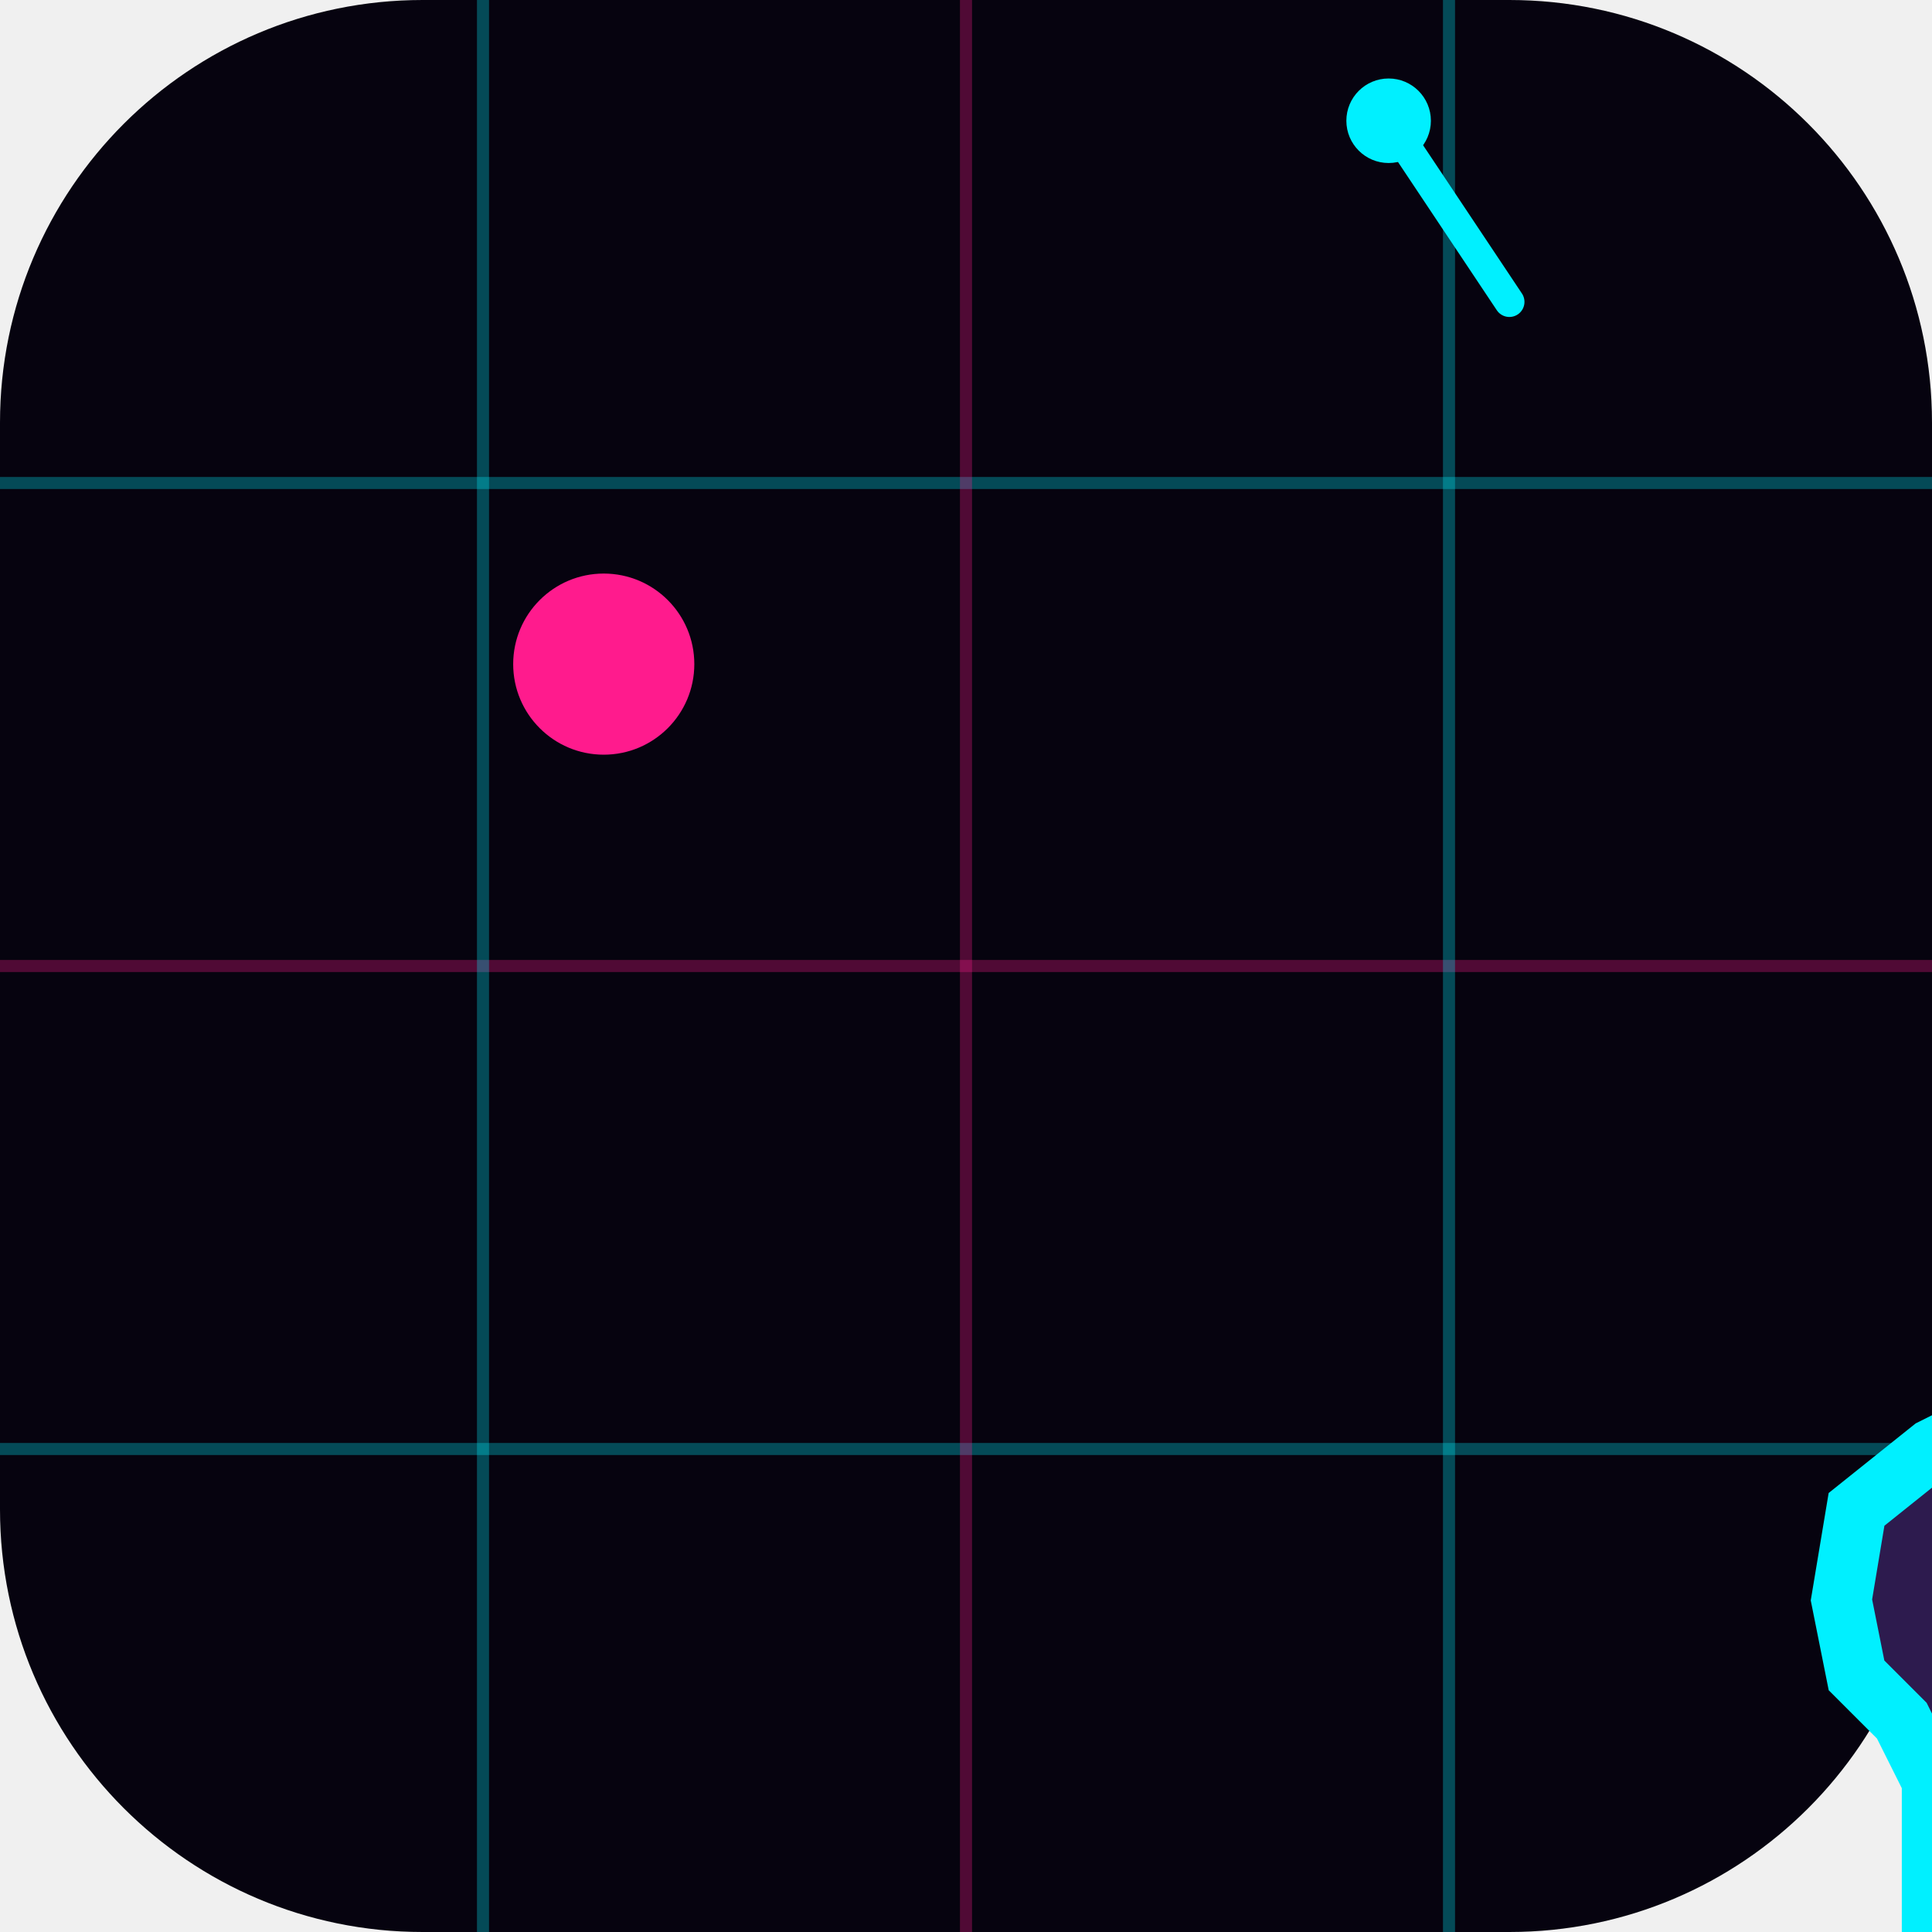
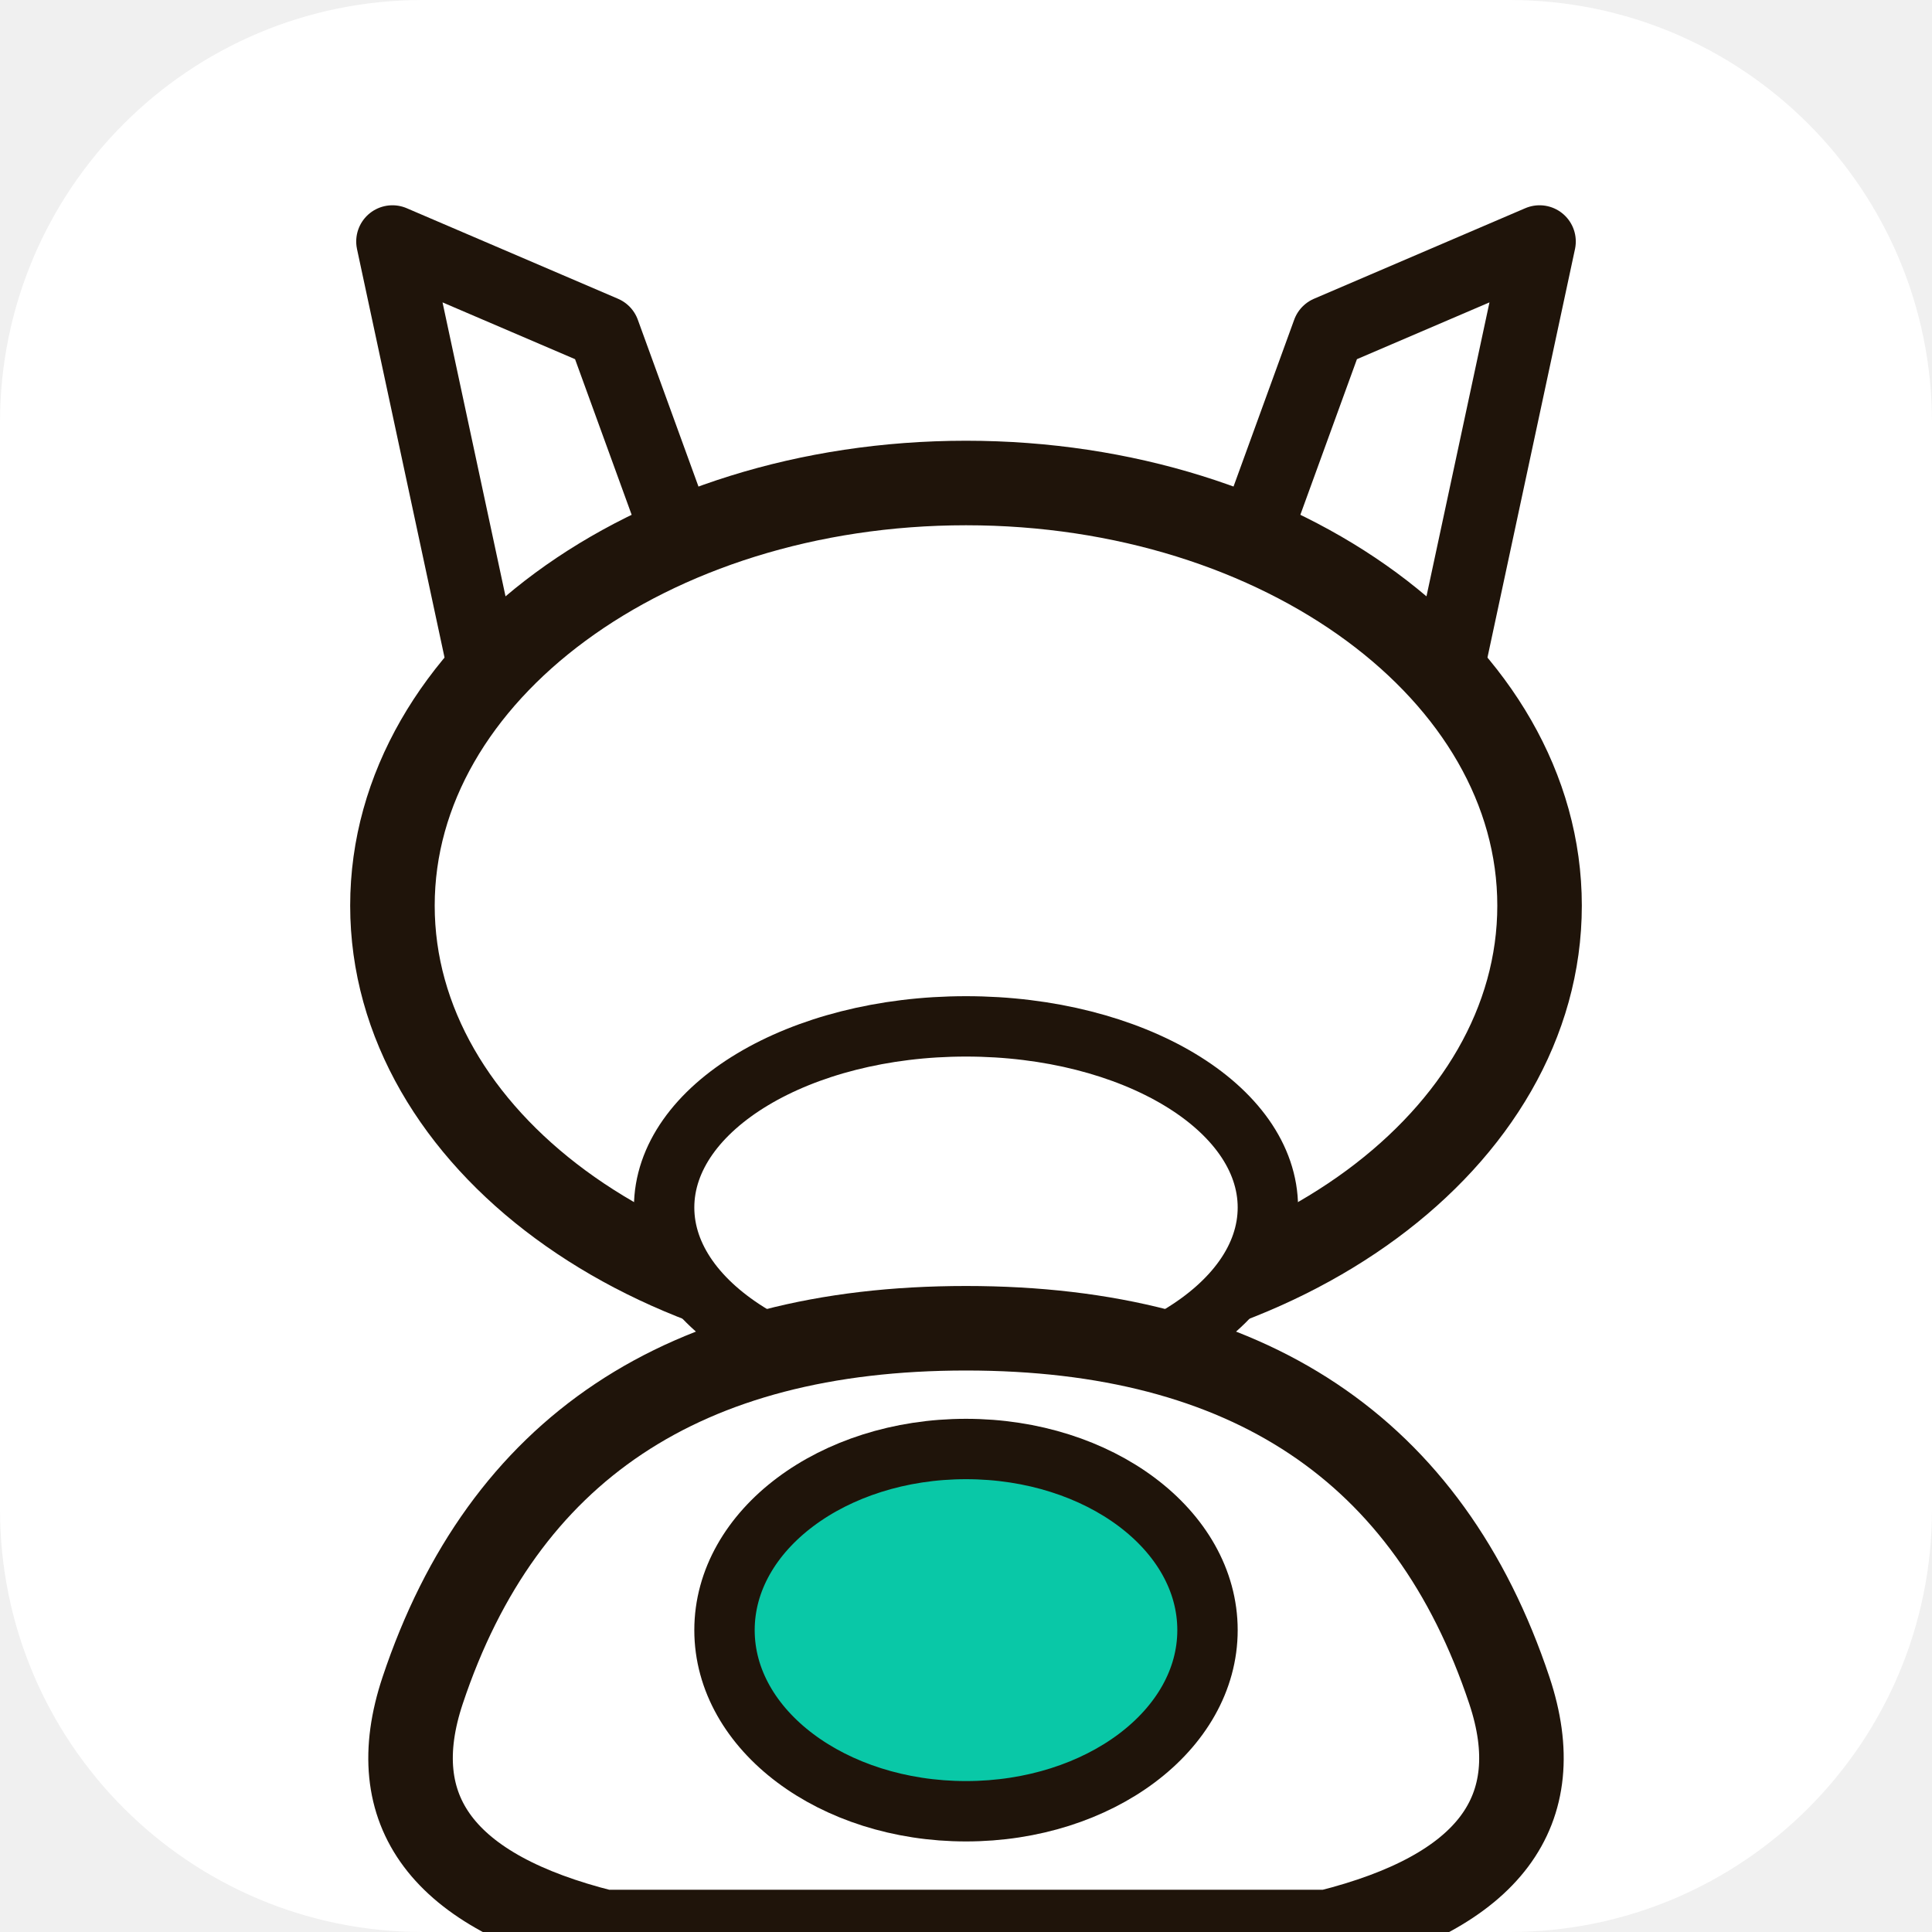
<svg xmlns="http://www.w3.org/2000/svg" viewBox="0 0 64 64" role="img" aria-label="OpenBuddy">
-   <rect width="64" height="64" rx="14" fill="#06030F" />
-   <line x1="0" y1="16" x2="64" y2="16" stroke="#00F0FF" stroke-width=".4" opacity=".3" />
-   <line x1="0" y1="32" x2="64" y2="32" stroke="#FF1B8D" stroke-width=".4" opacity=".3" />
-   <line x1="0" y1="48" x2="64" y2="48" stroke="#00F0FF" stroke-width=".4" opacity=".3" />
-   <line x1="16" y1="0" x2="16" y2="64" stroke="#00F0FF" stroke-width=".4" opacity=".3" />
-   <line x1="32" y1="0" x2="32" y2="64" stroke="#FF1B8D" stroke-width=".4" opacity=".3" />
-   <line x1="48" y1="0" x2="48" y2="64" stroke="#00F0FF" stroke-width=".4" opacity=".3" />
-   <g transform="translate(32 32) scale(0.05)">
-     <path d="       M 280 380       L 300 240       L 340 220       L 380 280       L 410 250       L 460 240       L 510 250       L 550 270       L 580 290       L 640 320       L 690 360       L 700 420       L 690 470       L 660 500       L 640 540       L 640 660       L 680 700       L 680 760       L 640 780       L 580 780       L 560 750       L 540 720       L 540 700       L 420 700       L 420 740       L 400 780       L 360 800       L 320 800       L 280 780       L 280 740       L 320 700       L 340 660       L 340 580       L 320 540       L 290 500       L 270 440       Z     " fill="#2D1B4E" stroke="#00F0FF" stroke-width="40" stroke-linejoin="miter" transform="scale(-1 1) translate(-1280 0)" />
-   </g>
-   <circle cx="20" cy="22" r="3" fill="#FF1B8D" />
-   <line x1="50" y1="10" x2="46" y2="4" stroke="#00F0FF" stroke-width="1" stroke-linecap="round" />
-   <circle cx="46" cy="4" r="1.4" fill="#00F0FF" />
+   <rect width="64" height="64" rx="14" fill="#FFFFFF" />
+   <path d="M16 22 L13 8 L20 11 L24 22 Z" fill="#FFFFFF" stroke="#1F140A" stroke-width="2.4" stroke-linejoin="round" />
+   <path d="M48 22 L51 8 L44 11 L40 22 Z" fill="#FFFFFF" stroke="#1F140A" stroke-width="2.4" stroke-linejoin="round" />
+   <ellipse cx="32" cy="30" rx="19" ry="14" fill="#FFFFFF" stroke="#1F140A" stroke-width="2.8" />
+   <ellipse cx="32" cy="40" rx="10" ry="6" fill="#FFFFFF" stroke="#1F140A" stroke-width="2" />
+   <path d="M32 44 Q18 44 14 56 Q12 62 20 64 Q26 64 32 64 Q38 64 44 64 Q52 62 50 56 Q46 44 32 44 Z" fill="#FFFFFF" stroke="#1F140A" stroke-width="2.8" stroke-linejoin="round" />
+   <ellipse cx="32" cy="54" rx="8" ry="6" fill="#09C8A7" stroke="#1F140A" stroke-width="2" />
</svg>
